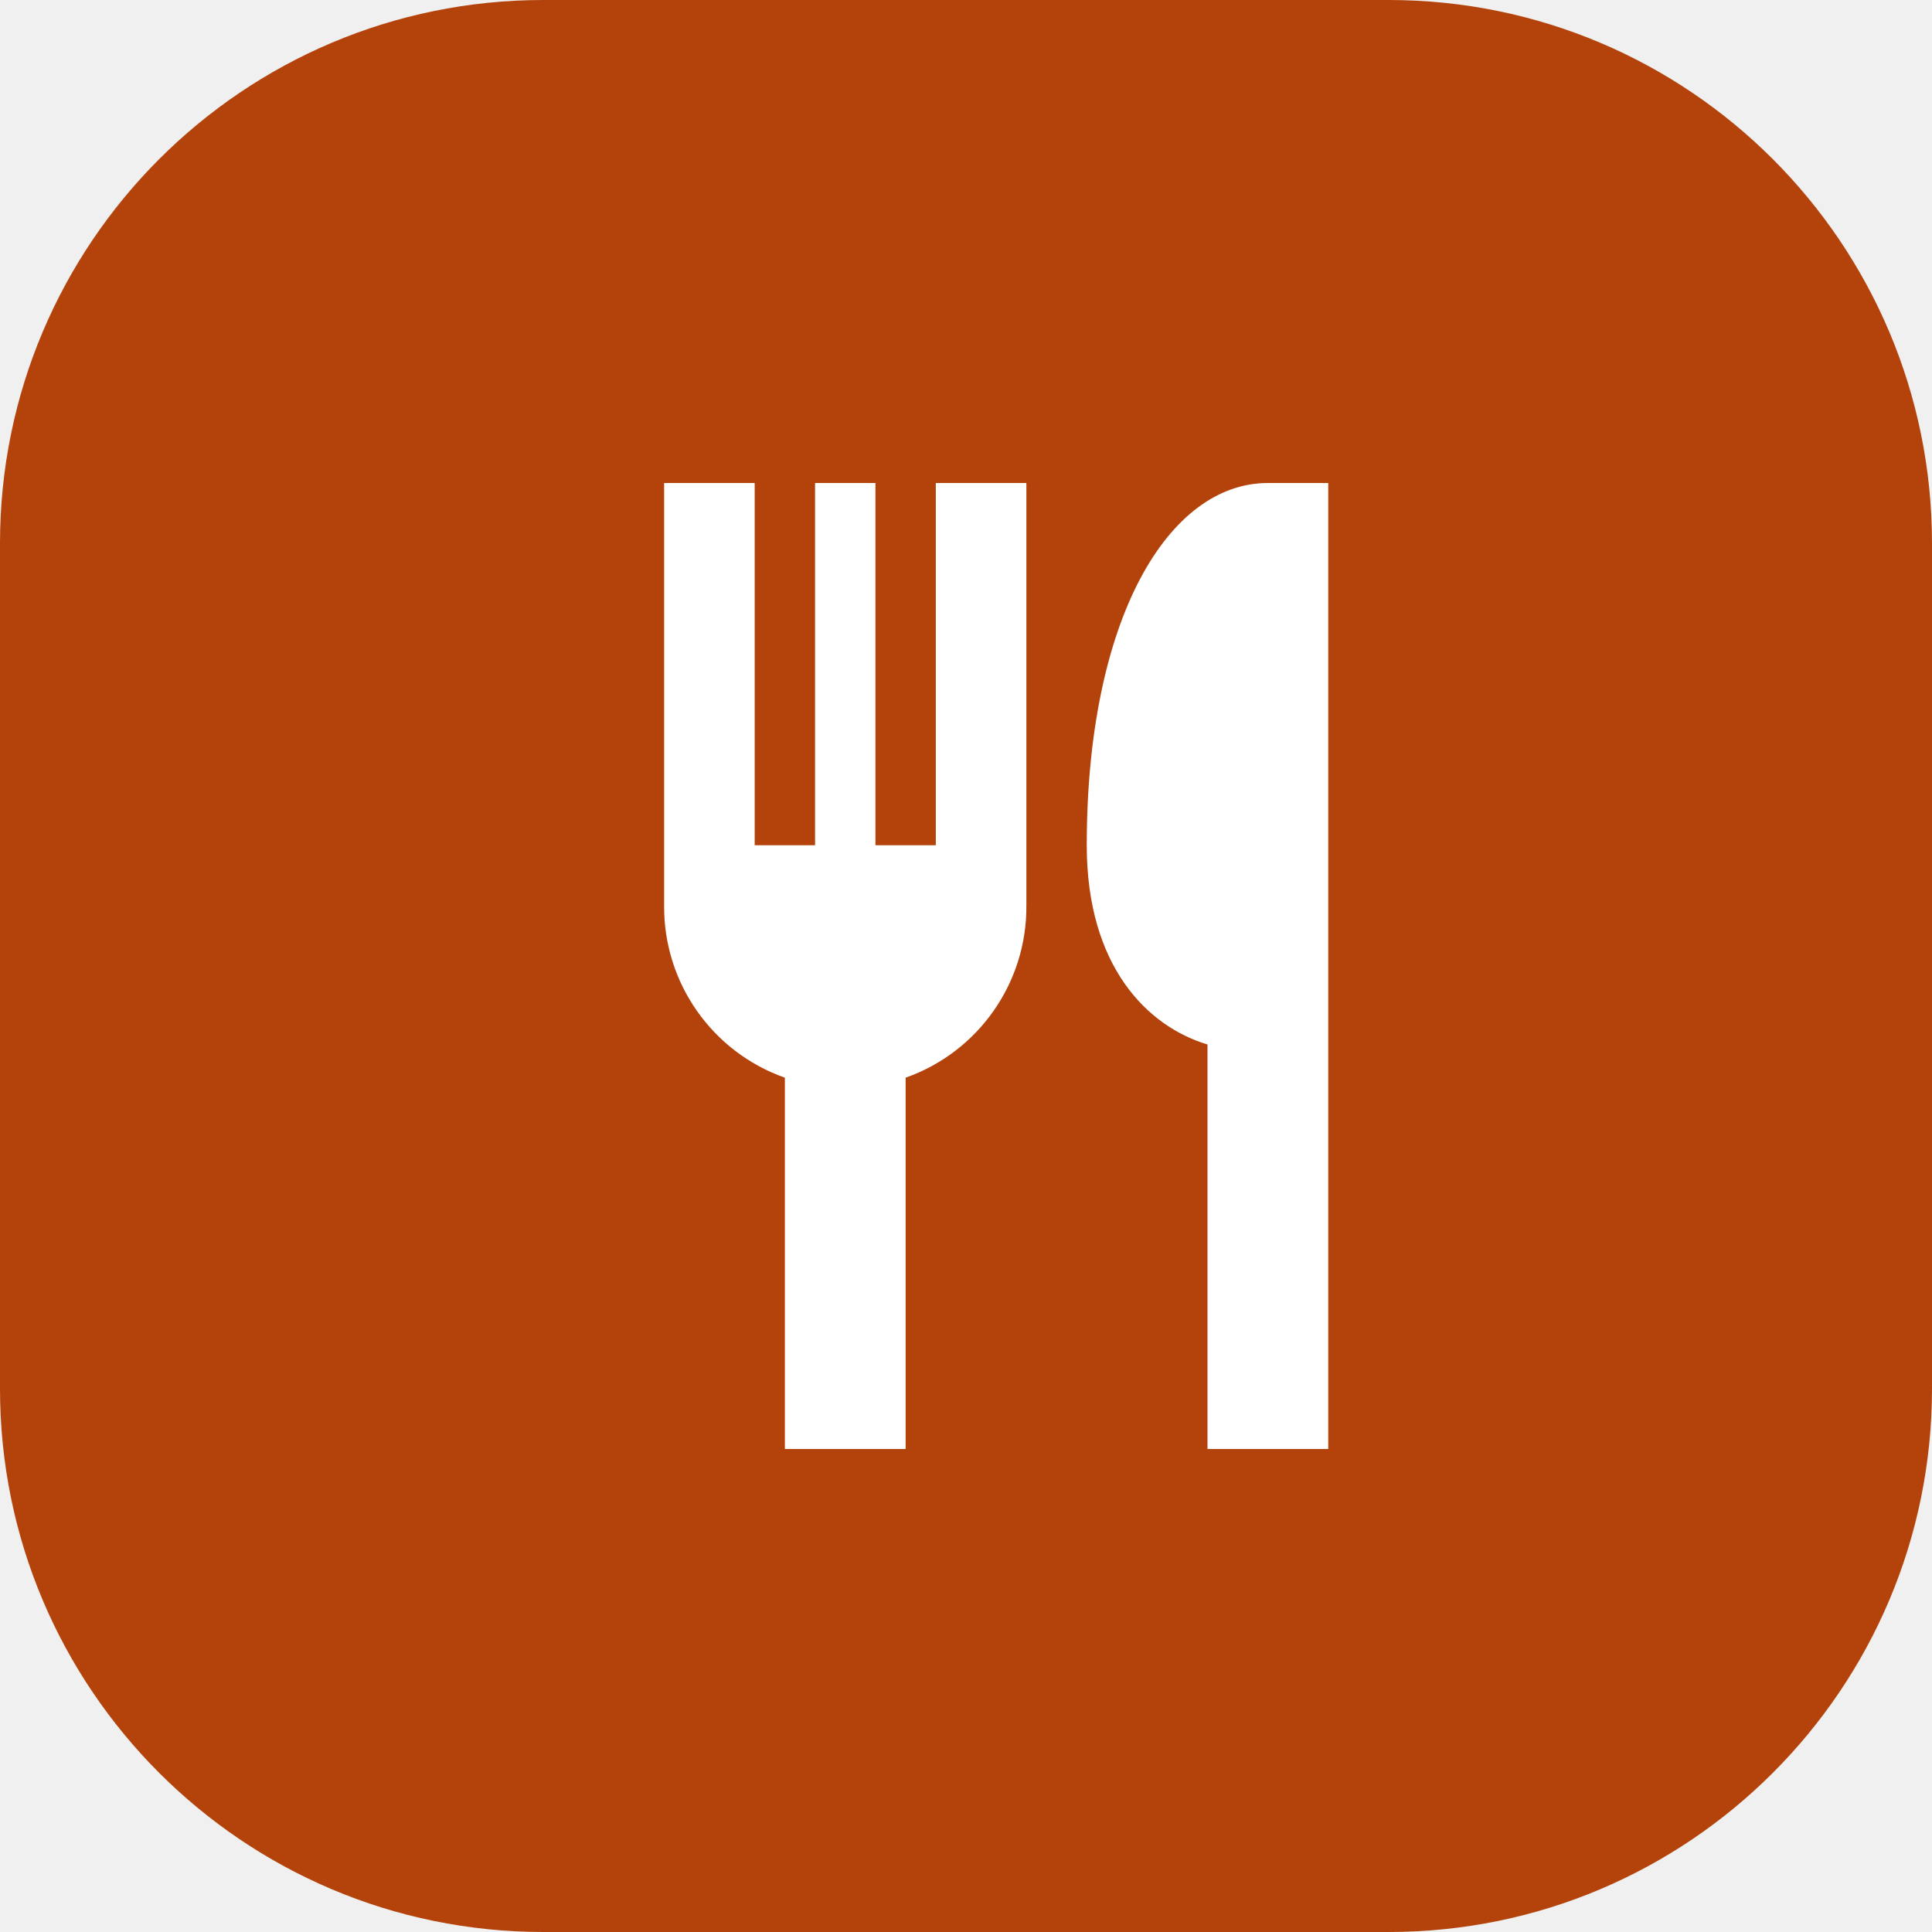
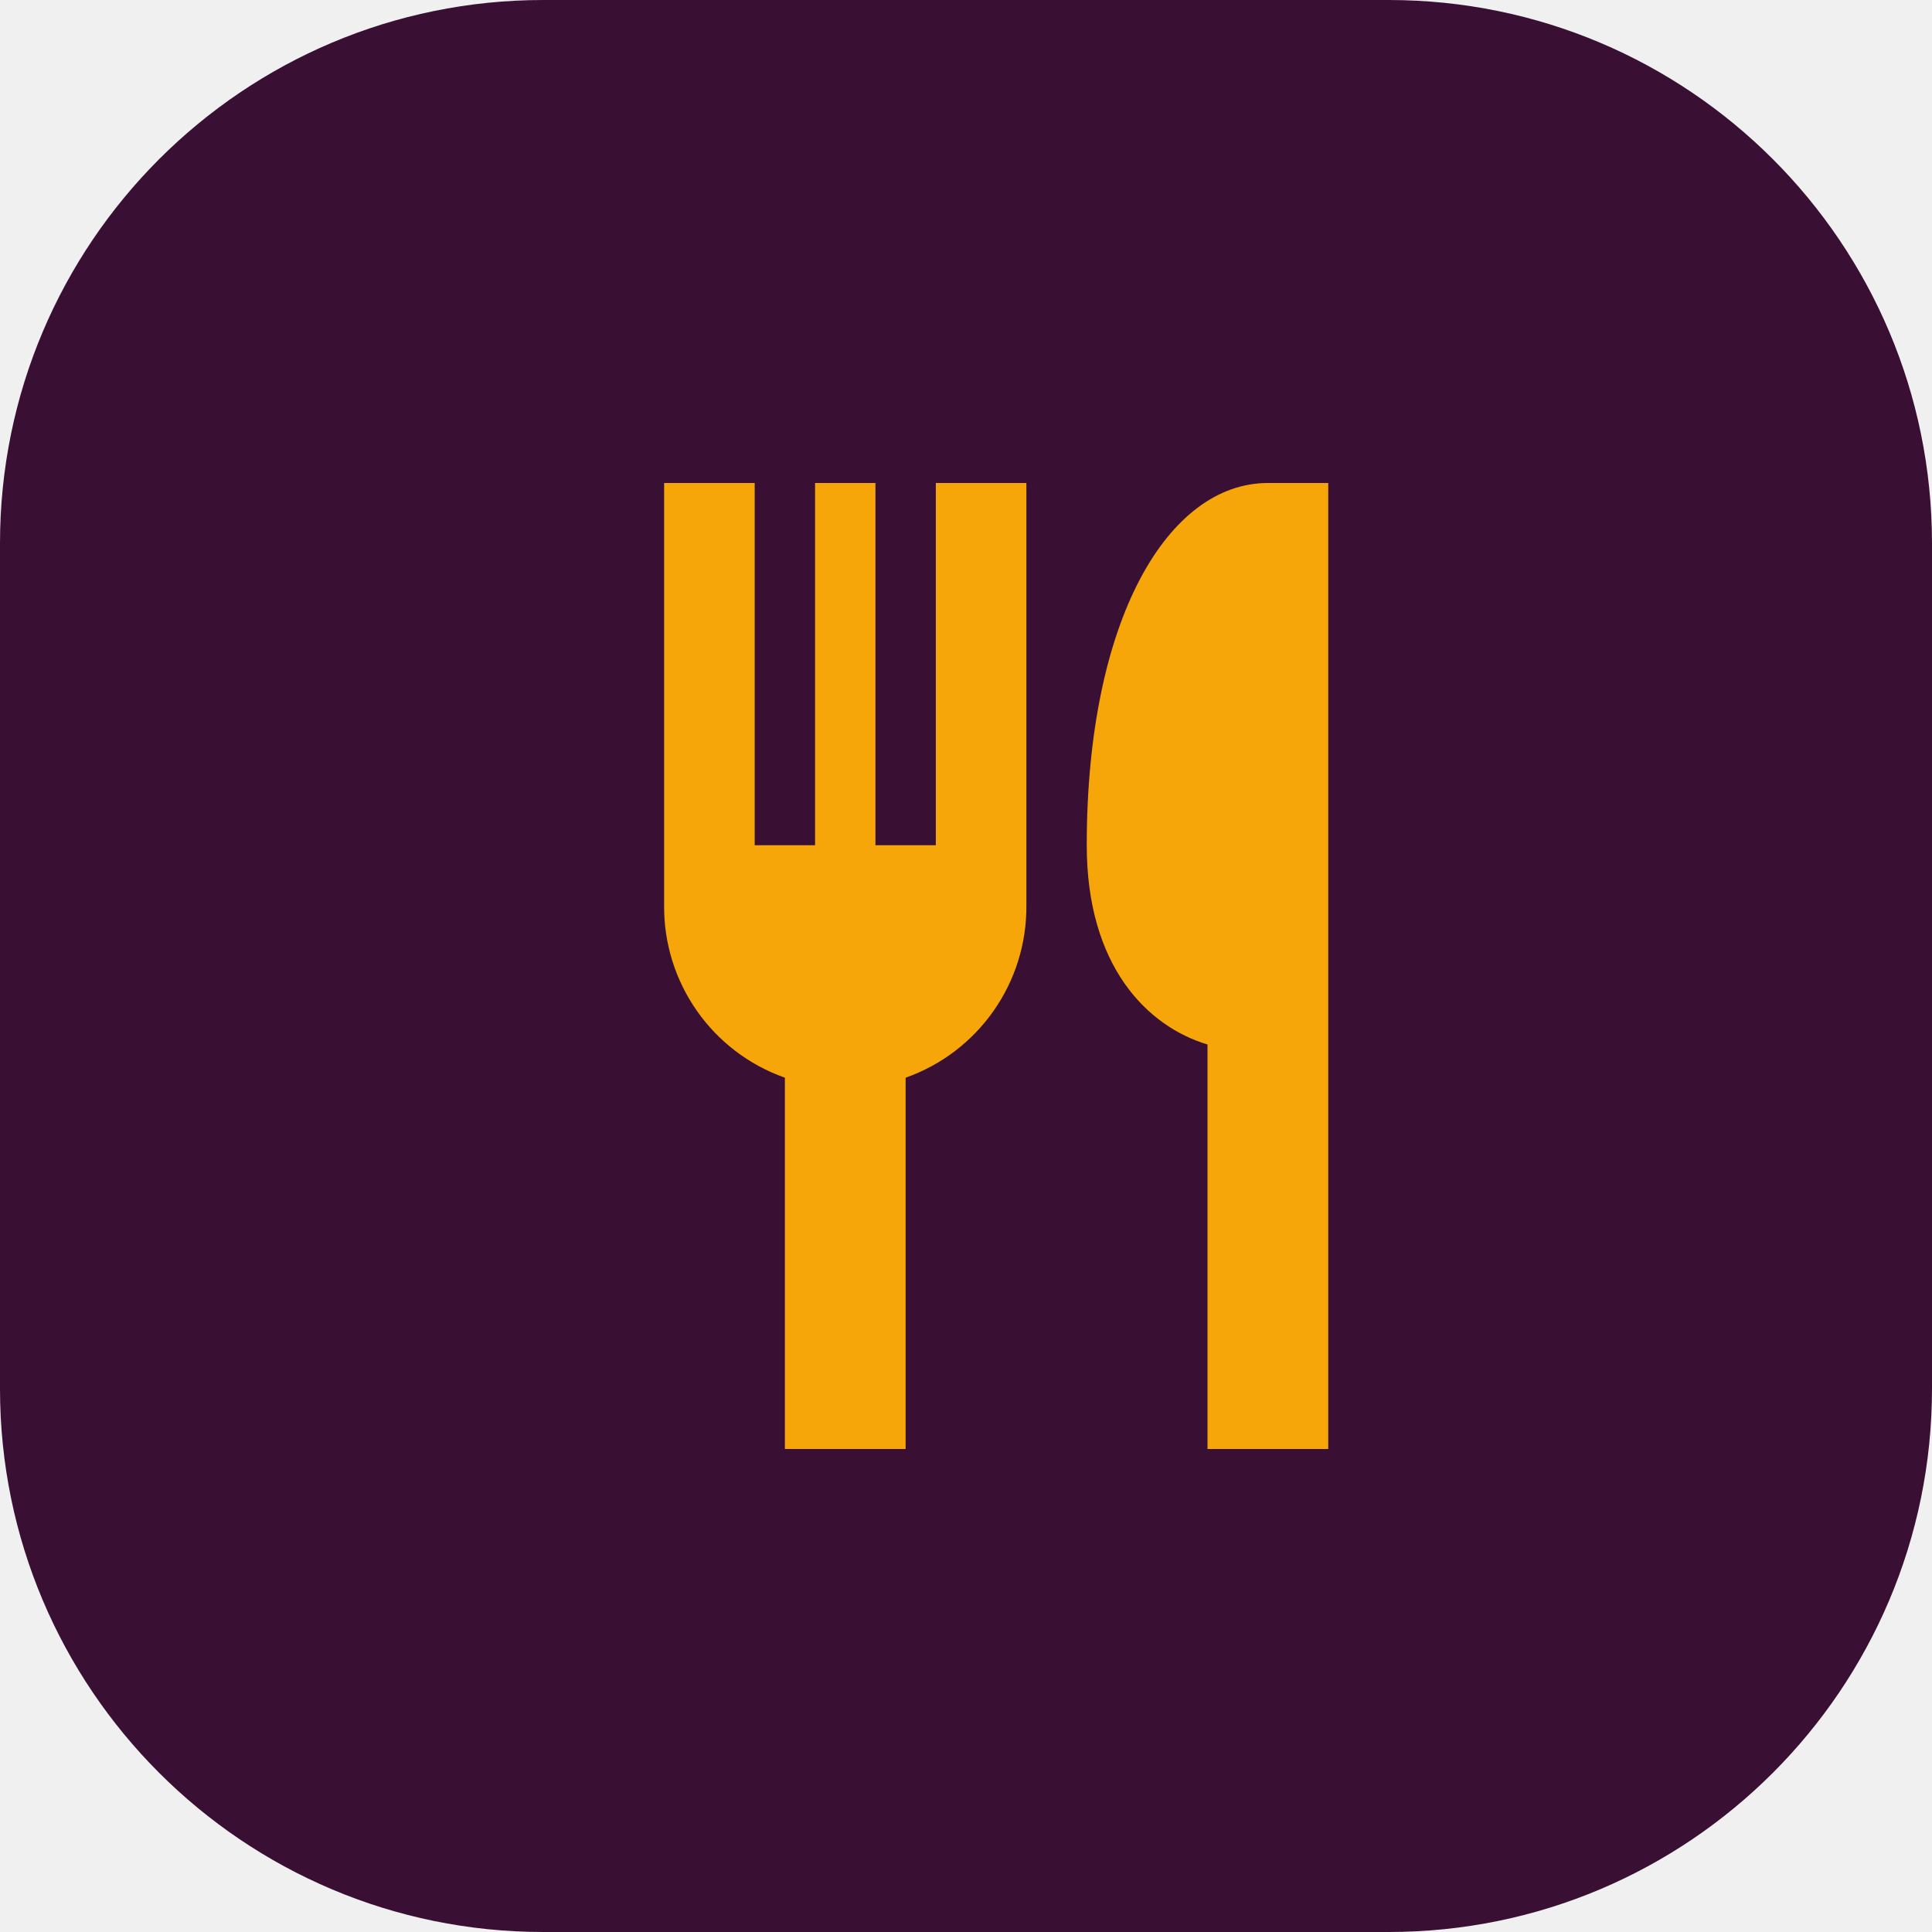
<svg xmlns="http://www.w3.org/2000/svg" viewBox="0 0 64 64">
-   <rect width="64" height="64" rx="18" fill="#b4430b" />
-   <path d="M22 16v14a6 6 0 0 0 4 5.7V48h4V35.7a6 6 0 0 0 4-5.7V16h-3v12h-2V16h-2v12h-2V16zm20 0c-3.3 0-6 4.5-6 12 0 4 2 6 4 6.6V48h4V16z" fill="#fff" />
+   <rect width="64" height="64" rx="18" fill="#3A0F34" />
+   <path d="M22 16v14a6 6 0 0 0 4 5.7V48h4V35.7a6 6 0 0 0 4-5.7V16h-3v12h-2V16h-2v12h-2V16zm20 0c-3.3 0-6 4.5-6 12 0 4 2 6 4 6.6V48h4V16z" fill="#F6A609" />
</svg>
